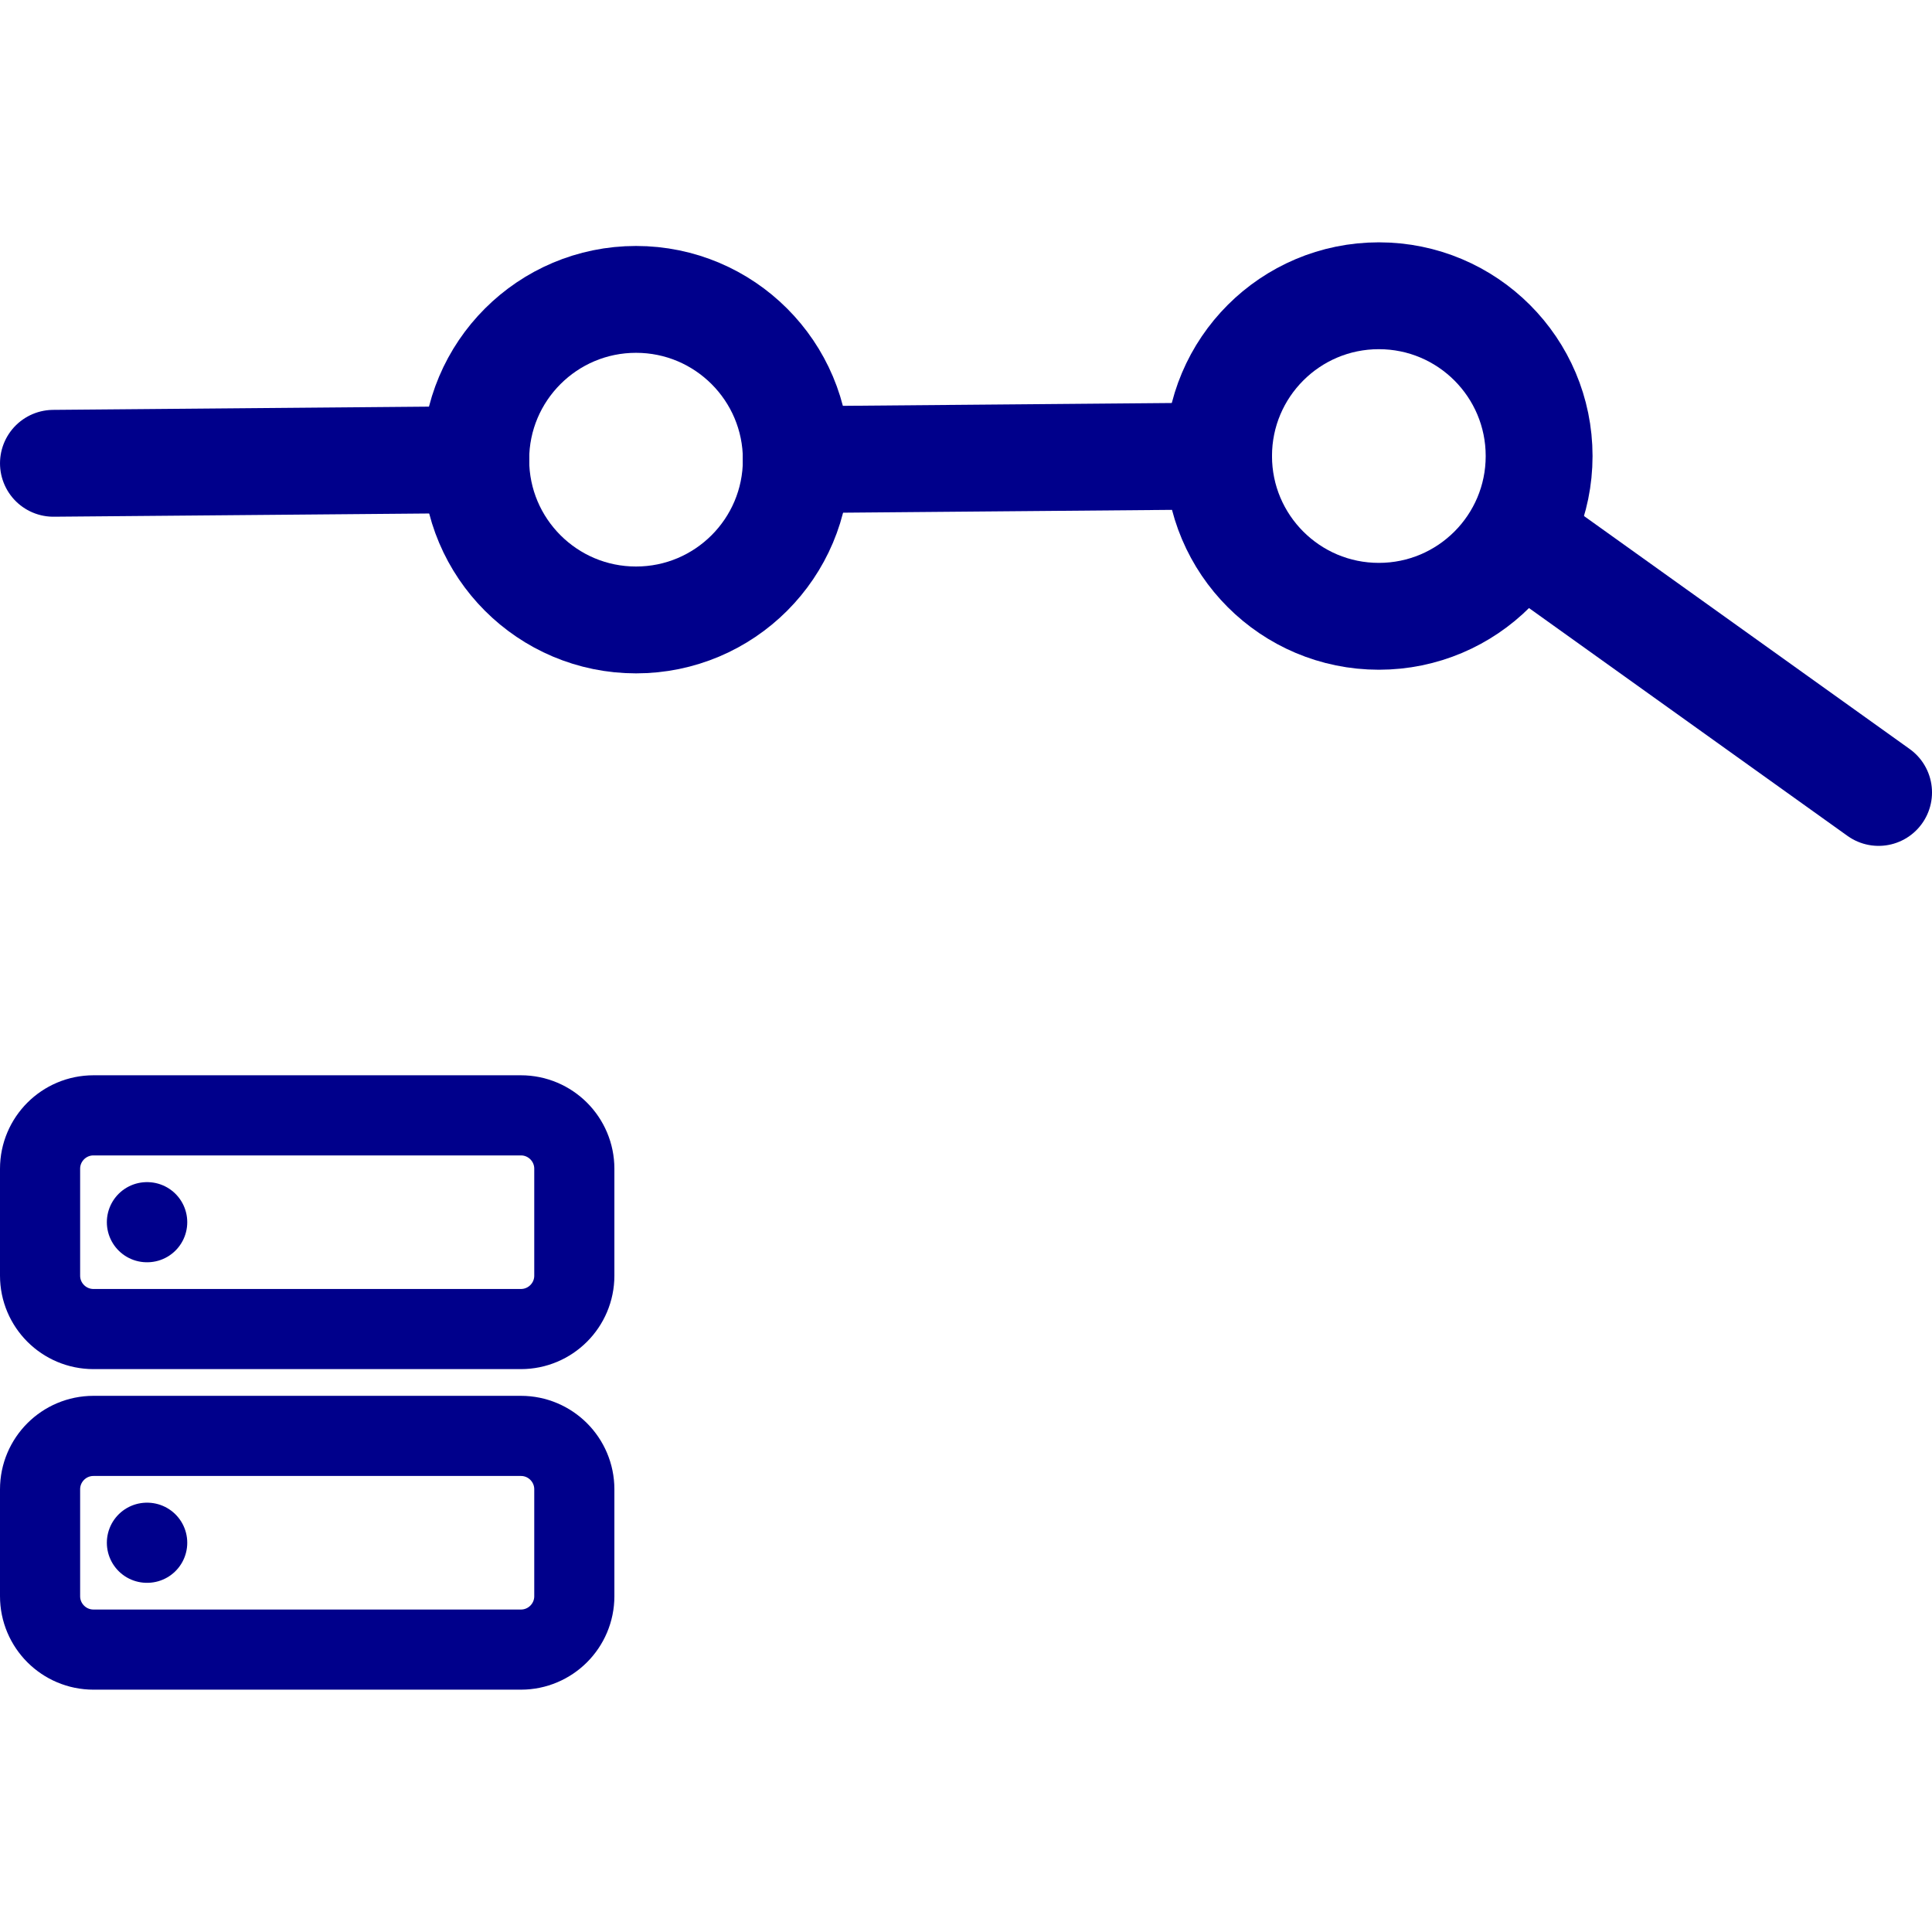
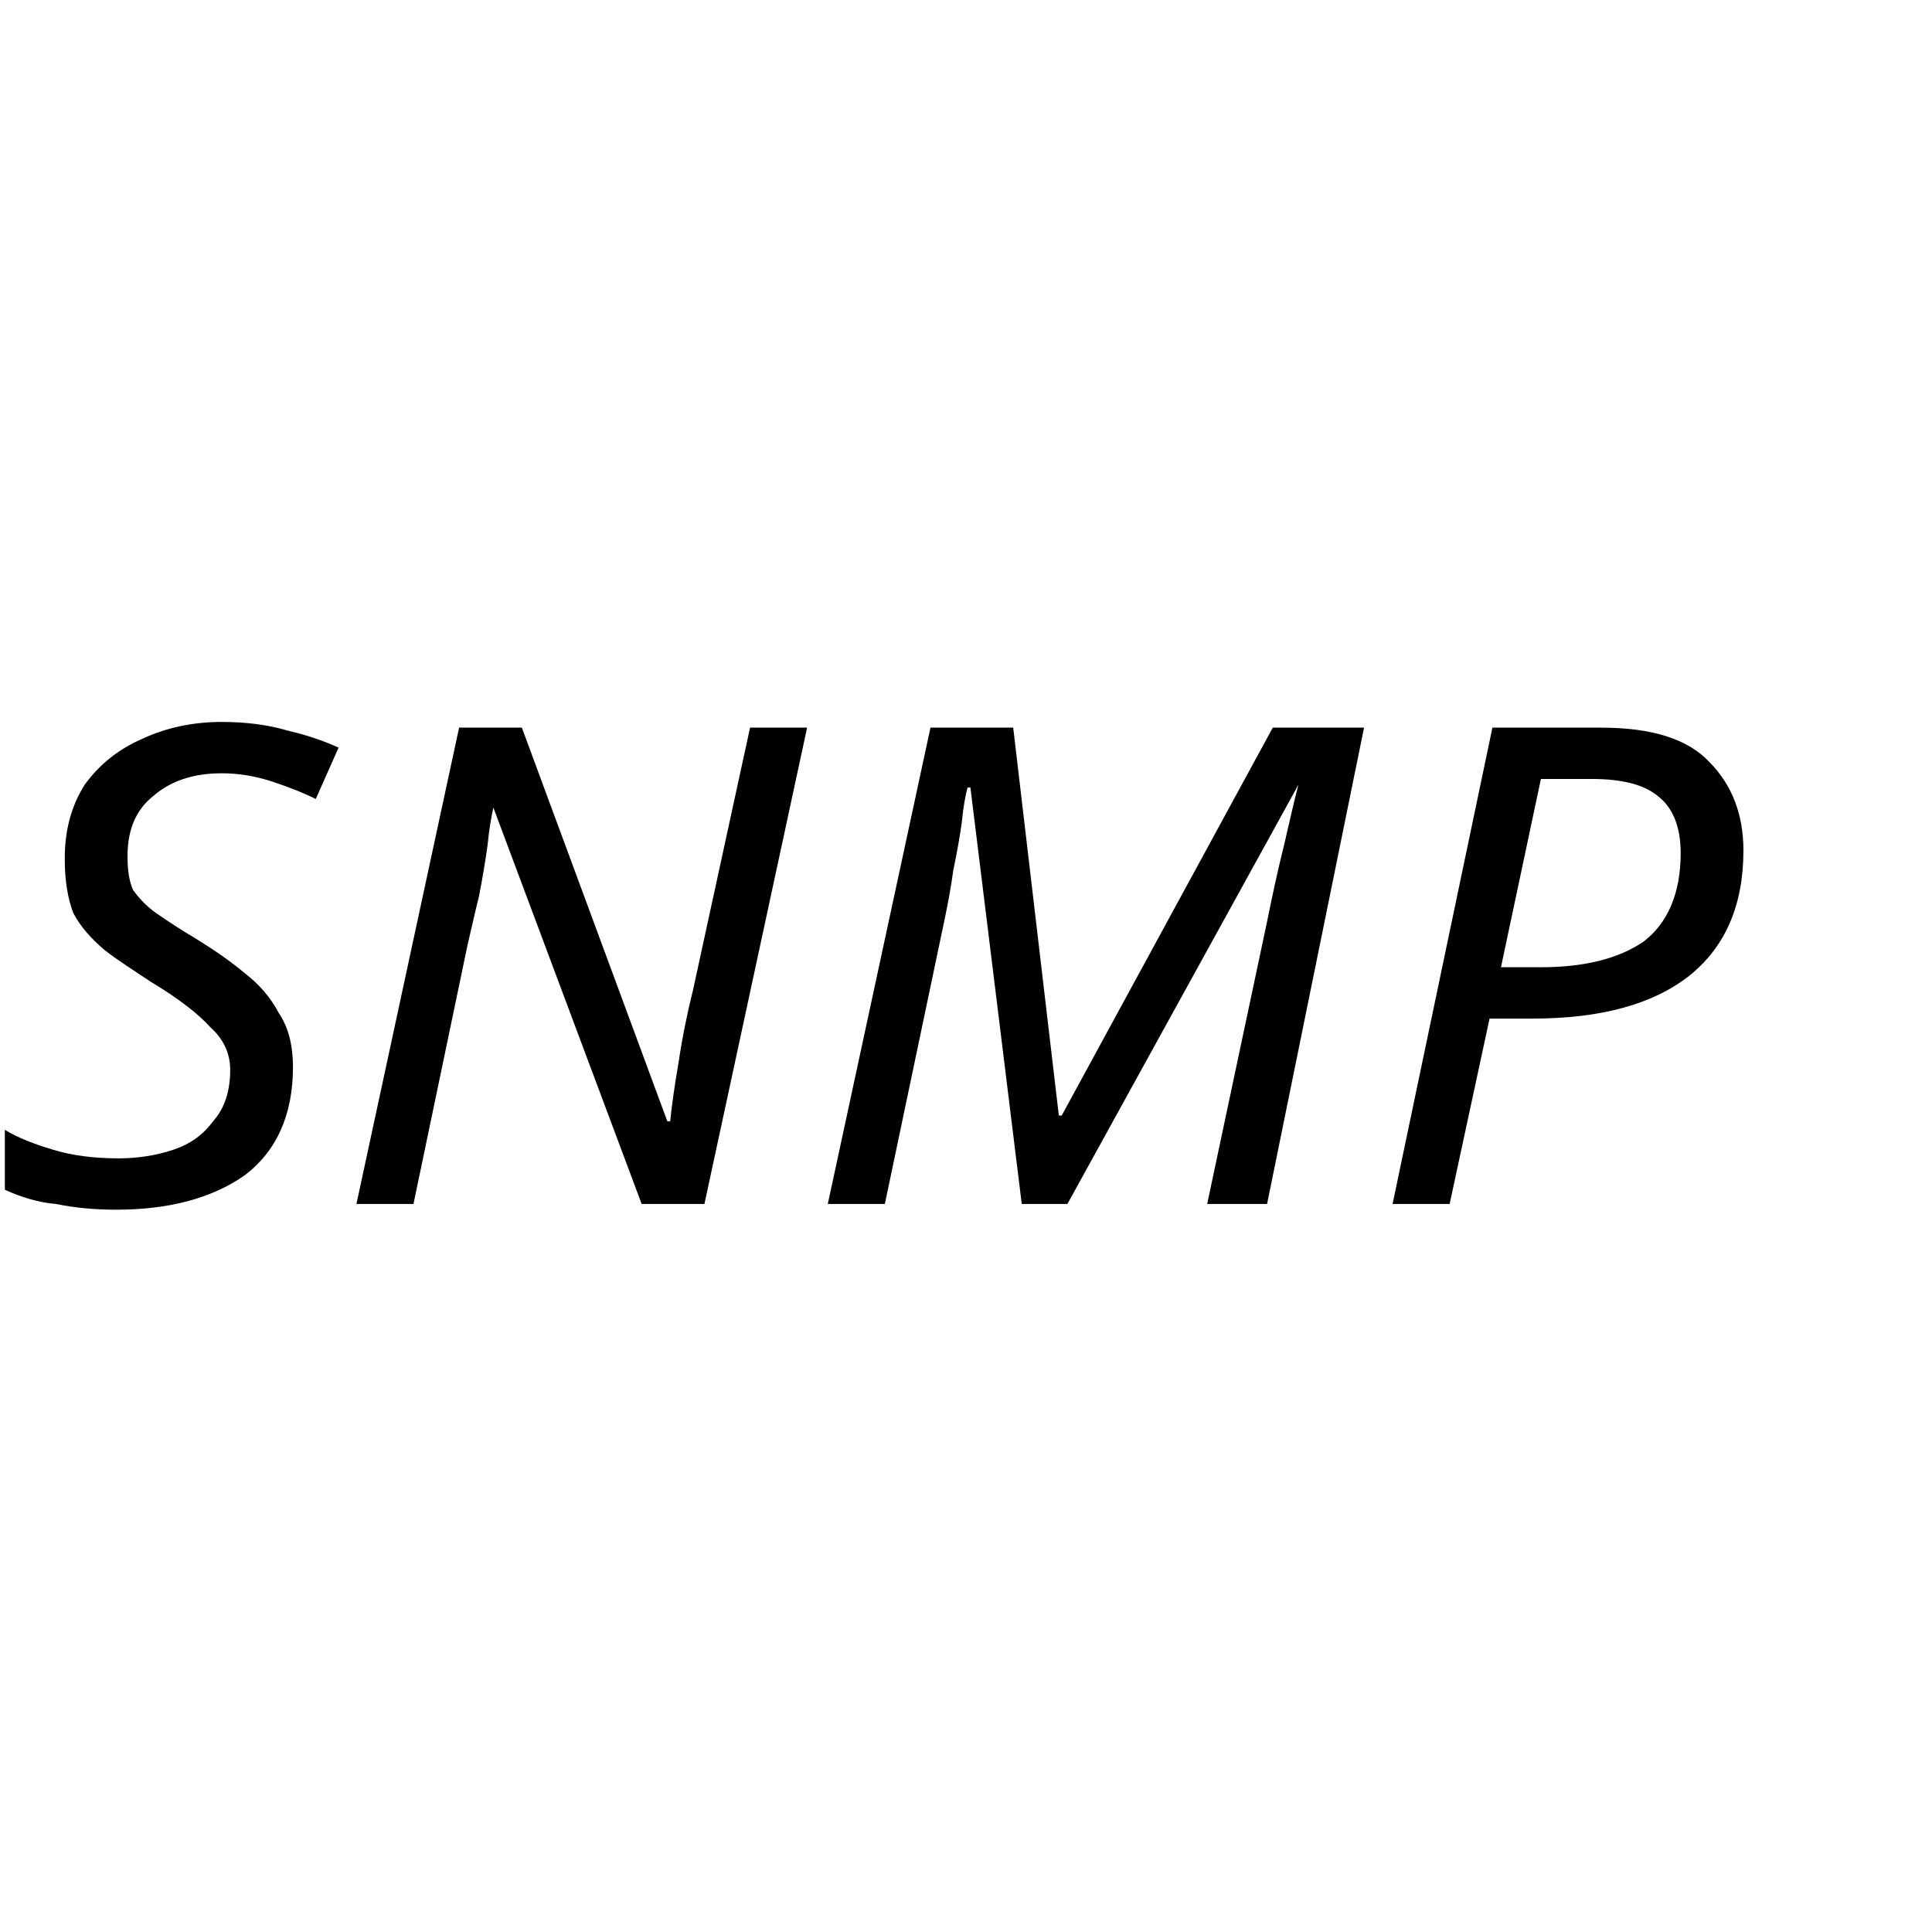
- <svg xmlns="http://www.w3.org/2000/svg" width="24" height="24" viewBox="0 0 36.163 27.091" fill="none" stroke="#00008b" stroke-width="2" stroke-linecap="round" stroke-linejoin="round" class="feather feather-server" version="1.1" id="svg8743" xml:space="preserve">
-   <defs id="defs8747" />
-   <rect x="0.75" y="16.341" width="10" height="4" rx="1" ry="1" id="rect8735" style="stroke-width:1.5;stroke-dasharray:none" />
-   <rect x="0.75" y="22.341" width="10" height="4" rx="1" ry="1" id="rect8737" style="stroke-width:1.5;stroke-dasharray:none" />
-   <line x1="2.75" y1="18.341" x2="2.755" y2="18.341" id="line8739" style="stroke-width:1.5;stroke-dasharray:none" />
-   <line x1="2.75" y1="24.341" x2="2.755" y2="24.341" id="line8741" style="stroke-width:1.5;stroke-dasharray:none" />
-   <g style="fill:none;stroke:#00008b;stroke-width:2;stroke-linecap:round;stroke-linejoin:round" id="g9613" transform="translate(0.3161521,-8.699033)">
-     <circle cx="25.493" cy="12.699" r="3" id="circle9594" />
-     <circle cx="11.589" cy="12.767" r="3" id="circle9596" />
-     <line x1="22.493" y1="12.699" x2="14.589" y2="12.767" id="line9598" />
-     <line x1="34.847" y1="18.996" x2="28.425" y2="14.402" id="line9600" />
-     <line x1="8.589" y1="12.767" x2="0.684" y2="12.835" id="line10030" />
+ <svg xmlns="http://www.w3.org/2000/svg" width="40" height="40" viewBox="0 0 10.583 10.583" version="1.1" id="svg3456">
+   <defs id="defs3453" />
+   <g id="layer1" transform="translate(-119.9187,-153.522)">
+     <text xml:space="preserve" style="font-style:italic;font-variant:normal;font-weight:normal;font-stretch:normal;font-size:3.656px;line-height:1.25;font-family:sans-serif;-inkscape-font-specification:'sans-serif, Italic';font-variant-ligatures:normal;font-variant-caps:normal;font-variant-numeric:normal;font-variant-east-asian:normal;letter-spacing:0px;word-spacing:0px;fill:#000000;fill-opacity:1;stroke:none;stroke-width:0.238;stroke-dasharray:none" x="119.882" y="160.119" id="text3314">
+       <tspan id="tspan3312" x="119.882" y="160.119" style="stroke-width:0.238;stroke-dasharray:none">SNMP</tspan>
+     </text>
  </g>
</svg>
